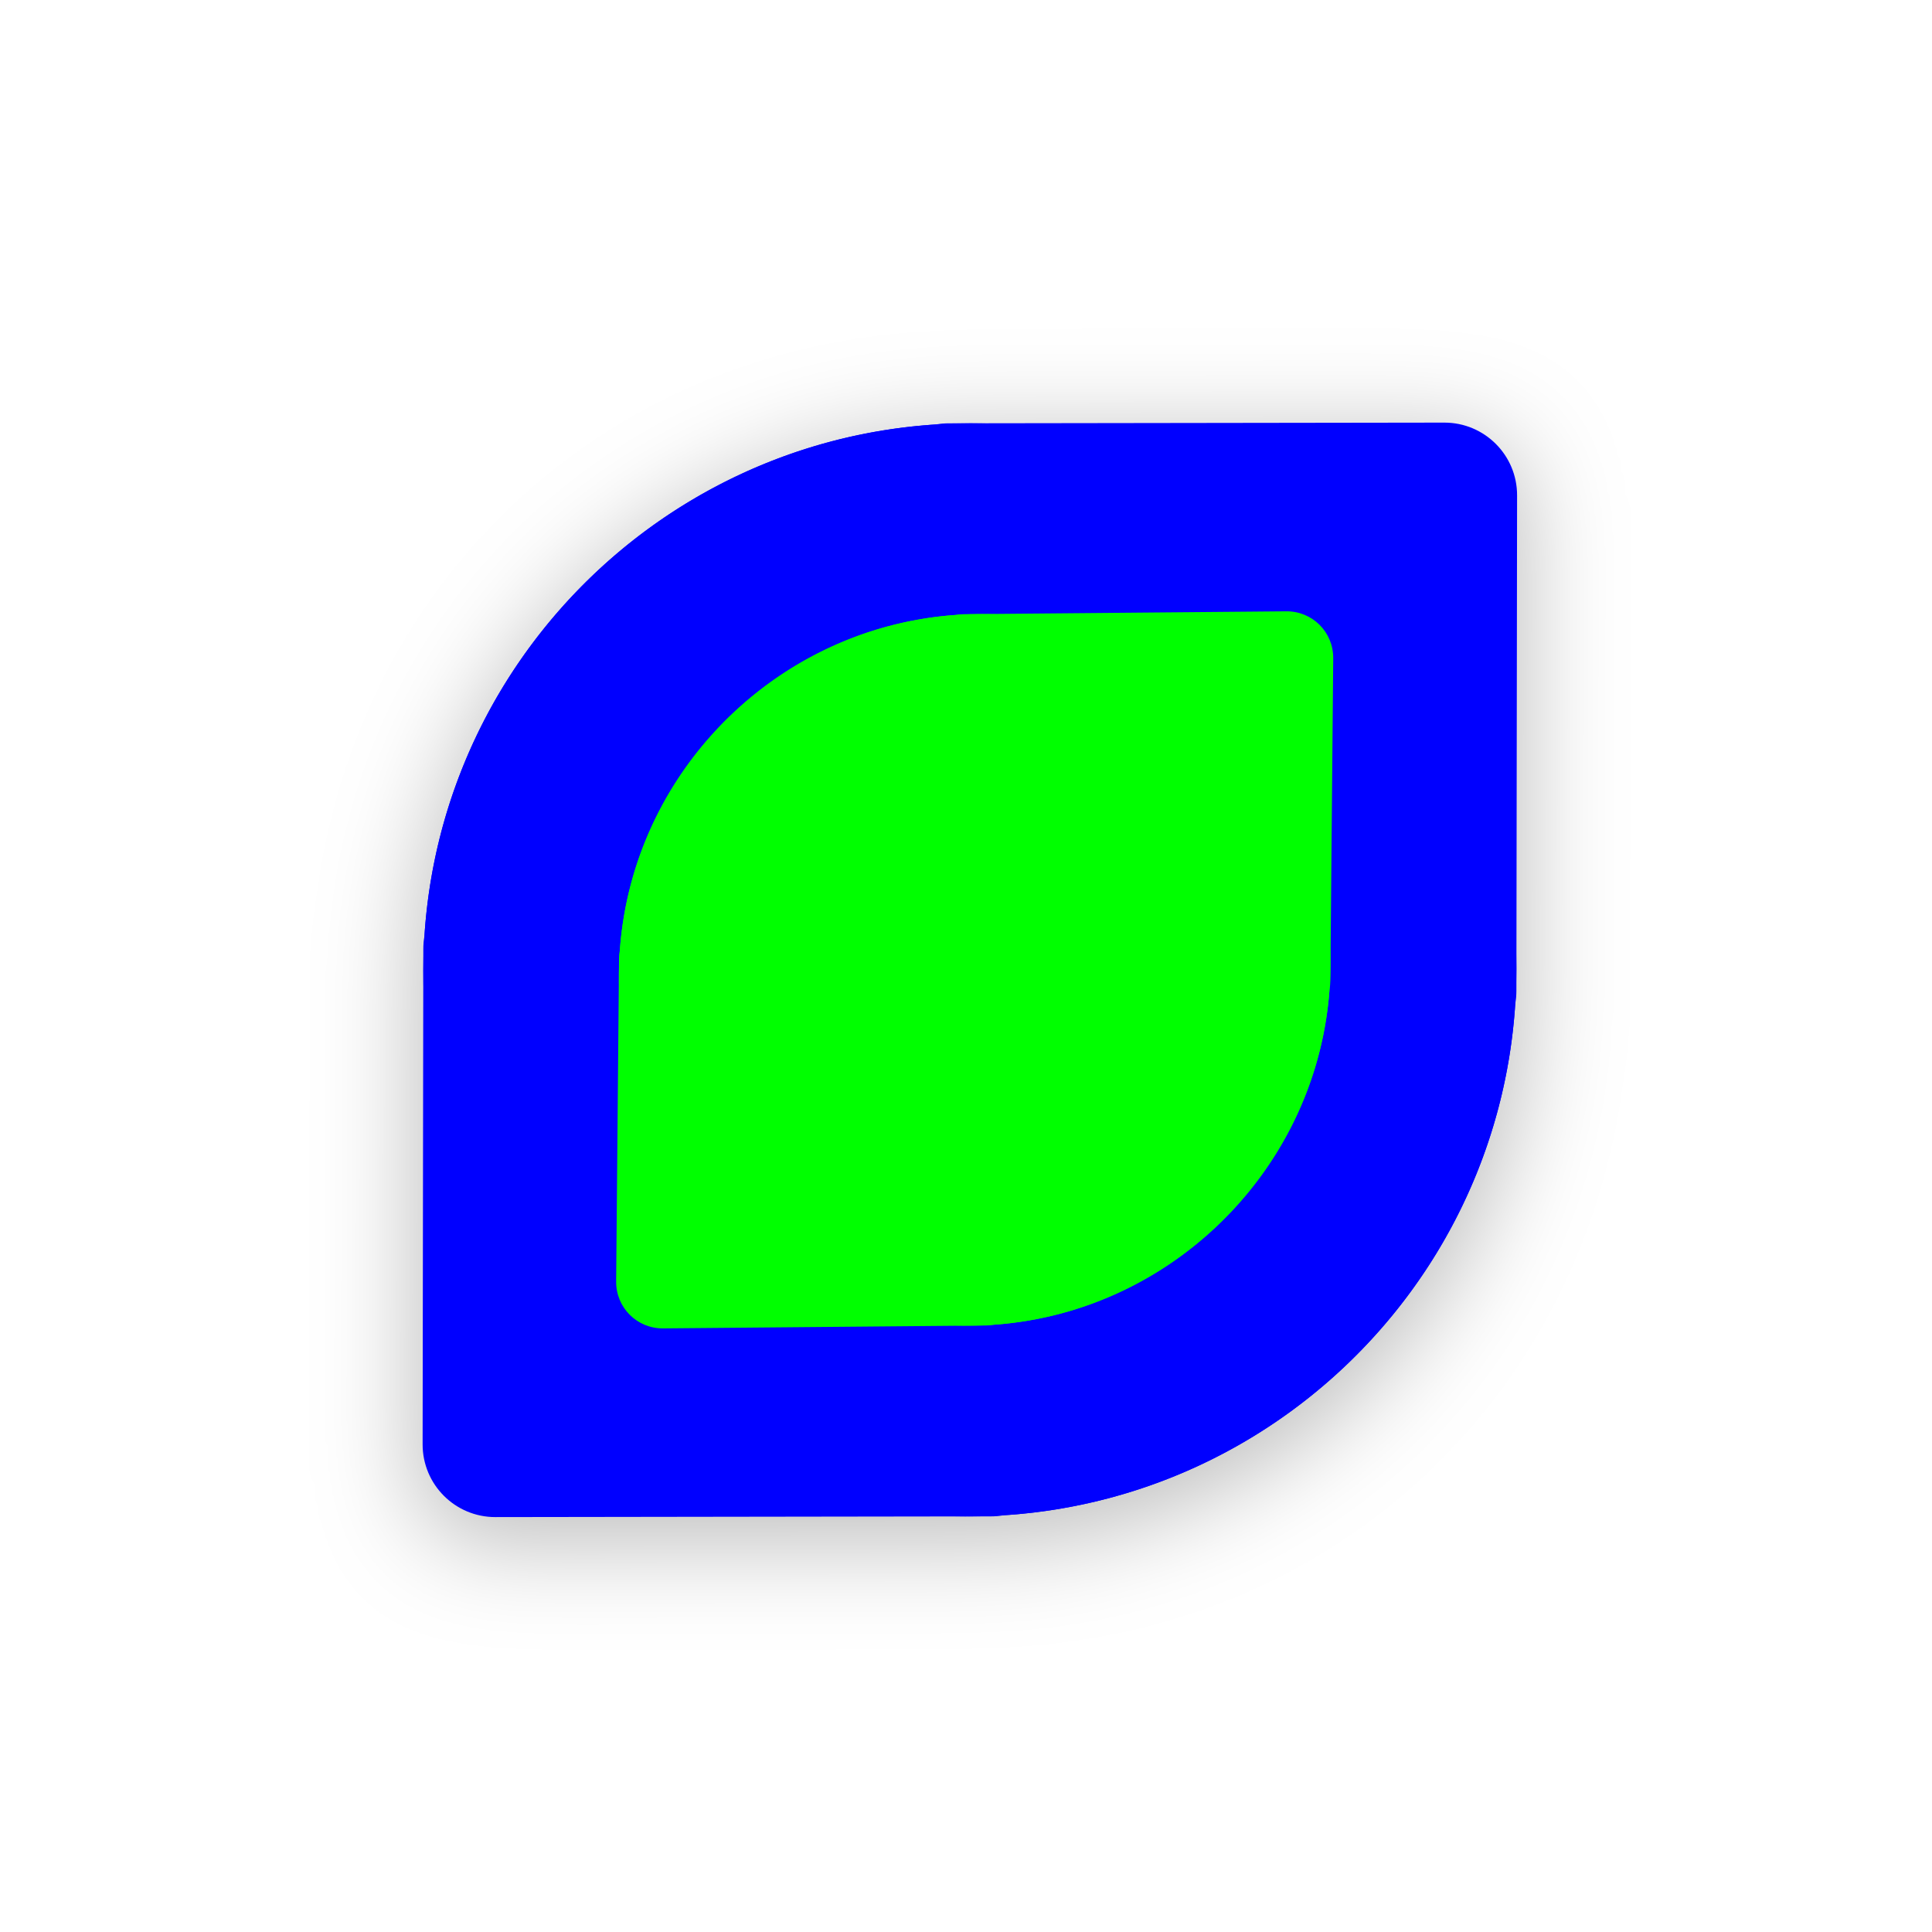
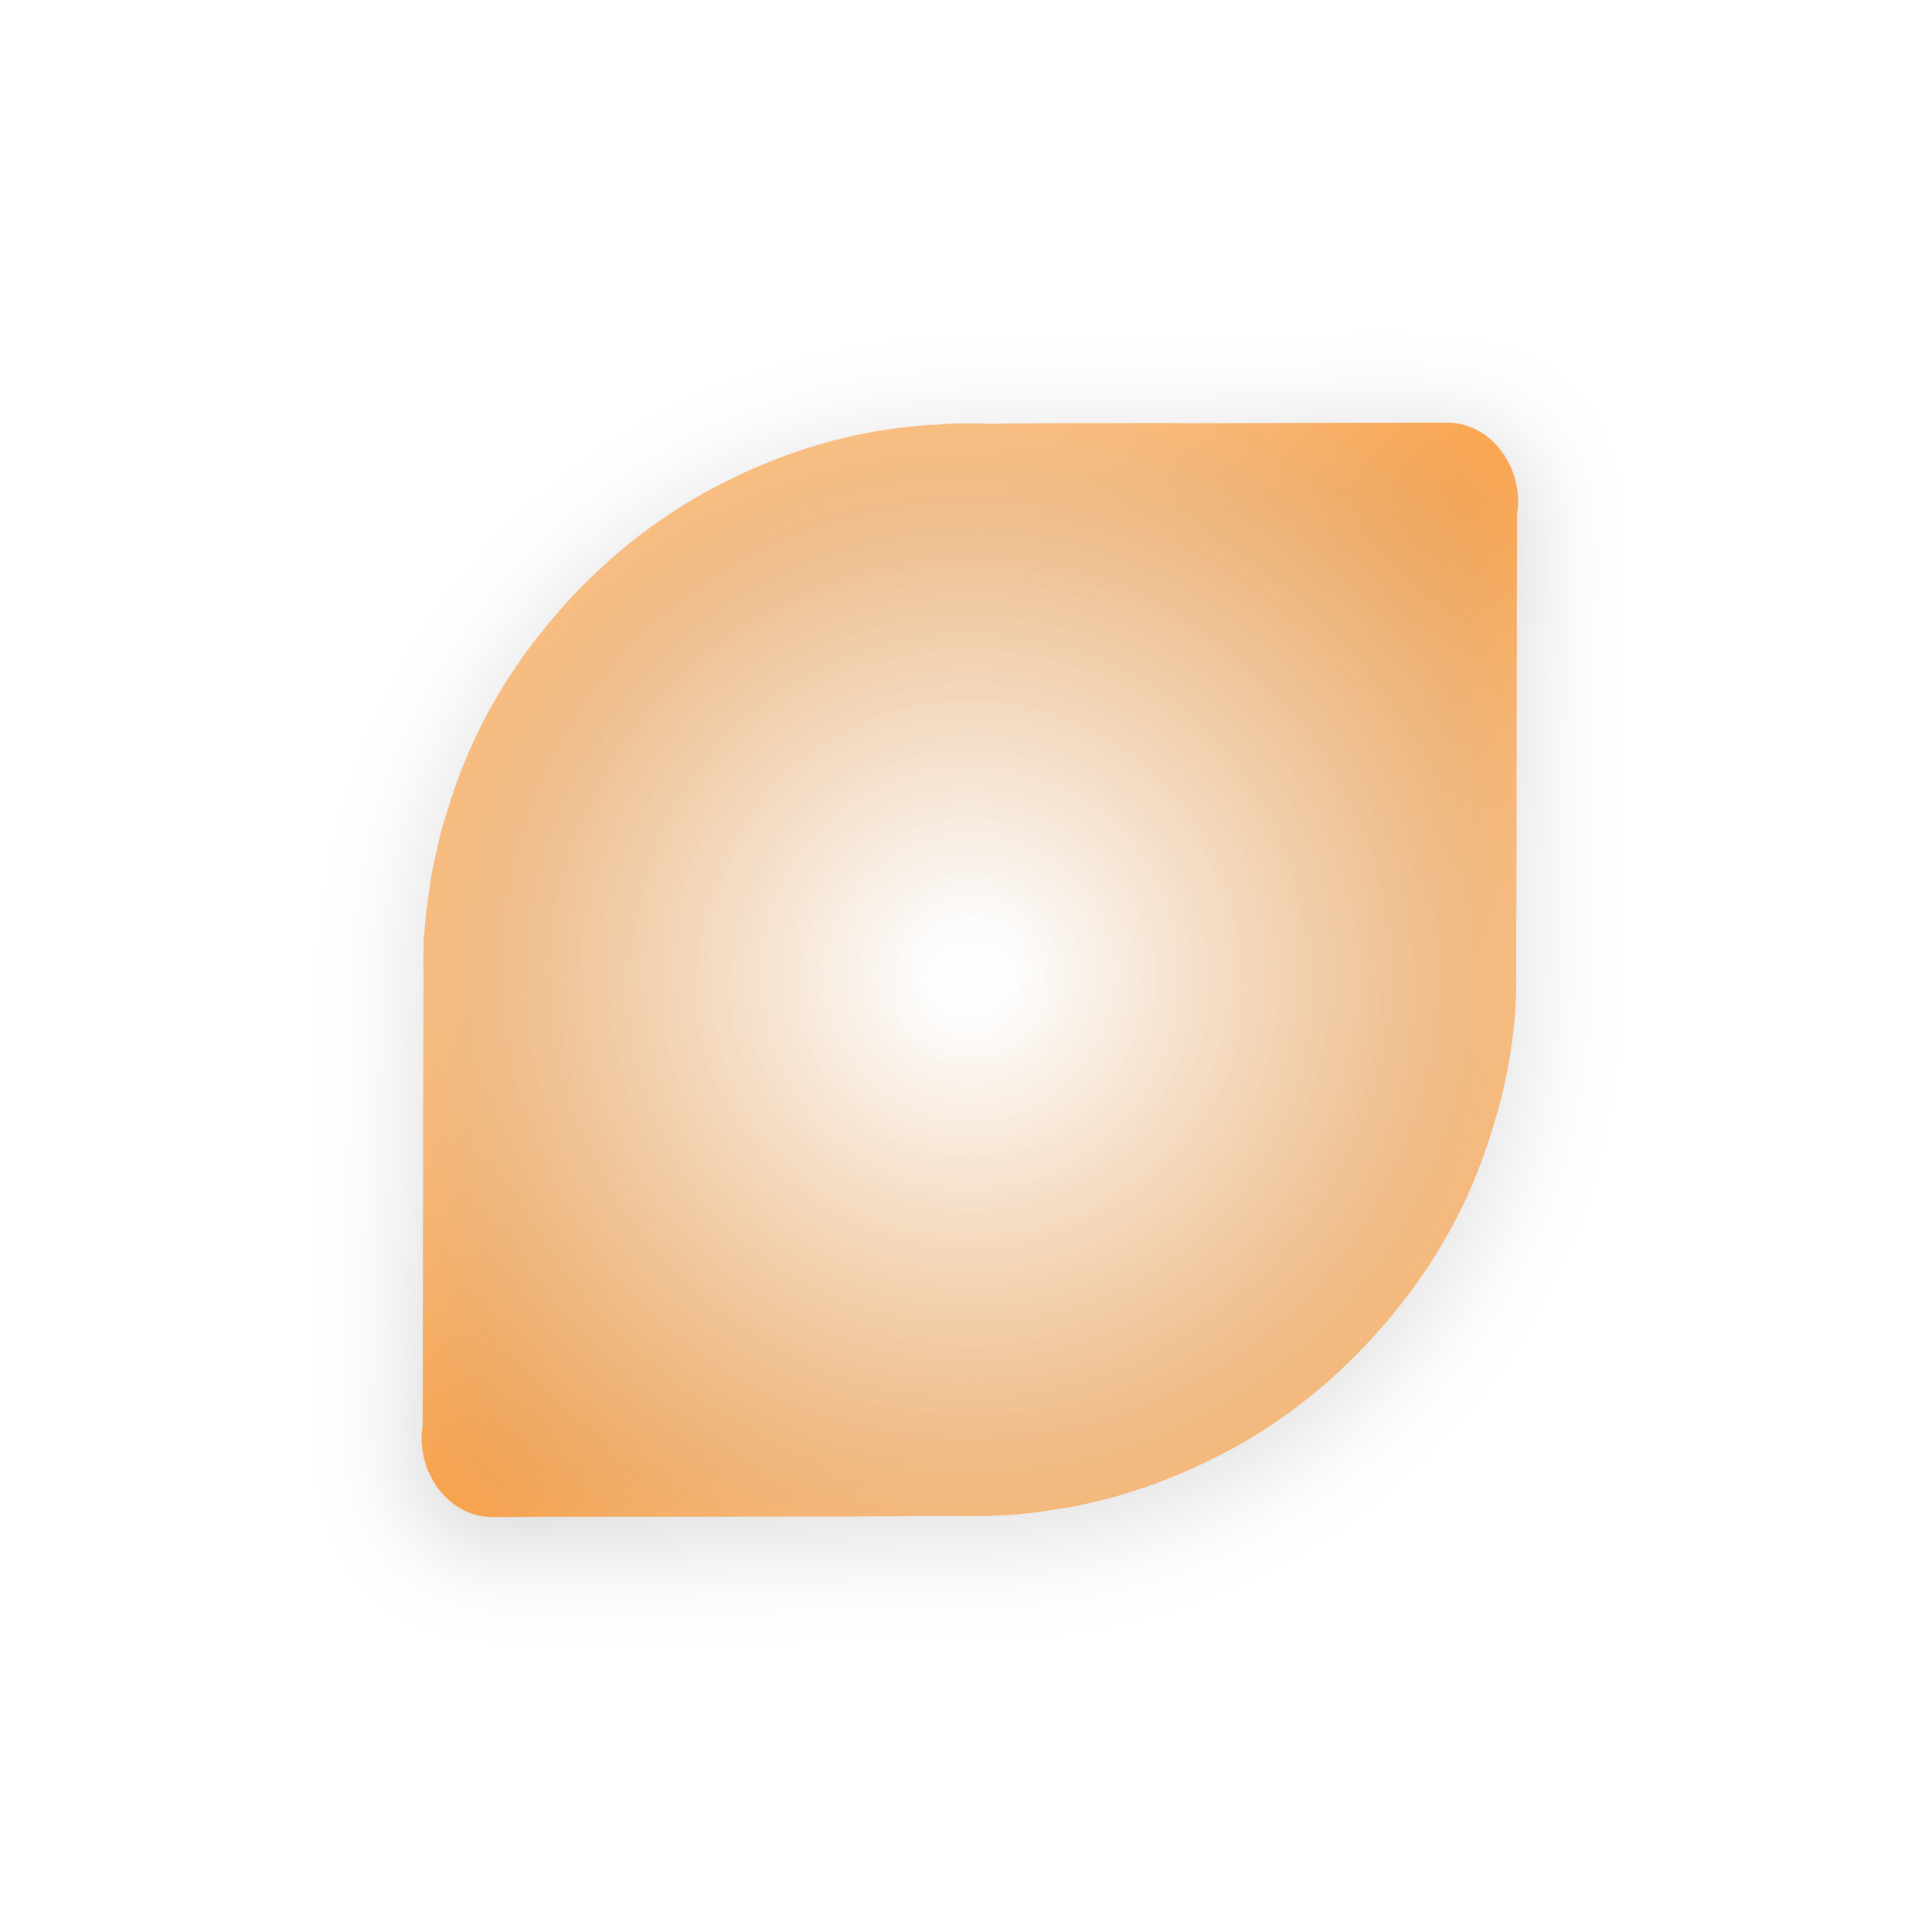
- <svg xmlns="http://www.w3.org/2000/svg" width="200" height="200" viewBox="0 0 200 200" fill="none">
-   <g opacity="0.01">
-     <path opacity="0.01" d="M200 0H0V200H200V0Z" fill="#0000FF" />
+ <svg xmlns="http://www.w3.org/2000/svg" xmlns:xlink="http://www.w3.org/1999/xlink" width="200" height="200" viewBox="0 0 200 200" fill="none" version="1.1" id="svg7">
+   <g opacity="0.01" id="g1">
+     <path opacity="0.01" d="M200 0H0V200H200V0Z" fill="#0000FF" id="path1" />
  </g>
-   <g filter="url(#filter0_d)">
-     <path d="M51.283 157.048C47.116 157.054 43.744 153.681 43.749 149.515L43.822 98.216C43.823 97.776 43.861 97.345 43.934 96.926C45.809 67.33 70.424 43.861 100.479 43.819C131.727 43.775 157.023 69.07 156.979 100.319C156.936 130.374 133.467 154.989 103.871 156.864C103.452 156.937 103.022 156.975 102.582 156.975L51.283 157.048Z" fill="#0000FF" />
-     <path d="M149.515 43.749C153.681 43.744 157.054 47.116 157.048 51.283L156.976 102.582C156.975 103.021 156.937 103.452 156.864 103.871C154.989 133.467 130.374 156.936 100.319 156.979C69.07 157.023 43.775 131.727 43.819 100.479C43.861 70.424 67.33 45.809 96.926 43.934C97.345 43.861 97.776 43.823 98.216 43.822L149.515 43.749Z" fill="#0000FF" />
+   <g filter="url(#filter0_d)" id="g3">
+     <path id="path141" style="display:inline;fill:url(#radialGradient142);fill-opacity:1" d="M 149.516 43.75 C 144.38 43.757 139.244 43.764 134.107 43.771 C 123.542 43.869 112.963 43.708 102.4 43.867 C 102.325 43.864 102.249 43.858 102.174 43.855 C 101.141 43.822 100.107 43.816 99.074 43.838 C 98.33 43.854 97.59 43.921 96.848 43.971 C 96.845 43.971 96.842 43.971 96.84 43.971 C 96.638 43.976 96.436 43.976 96.234 43.982 C 95.885 44.004 95.538 44.041 95.189 44.07 C 94.435 44.133 93.683 44.213 92.934 44.309 C 92.864 44.317 92.794 44.325 92.725 44.334 C 90.945 44.569 89.184 44.904 87.443 45.318 C 87.4 45.329 87.358 45.343 87.314 45.354 C 87.307 45.355 87.299 45.358 87.291 45.359 C 84.939 45.926 82.627 46.644 80.373 47.516 C 80.367 47.518 80.361 47.521 80.355 47.523 C 80.334 47.532 80.312 47.537 80.291 47.545 C 79.946 47.679 79.608 47.826 79.266 47.967 C 78.846 48.141 78.42 48.3 78.004 48.486 C 77.59 48.661 77.194 48.871 76.785 49.057 C 76.458 49.21 76.13 49.358 75.807 49.518 C 70.906 51.862 66.415 54.951 62.432 58.604 C 62.365 58.664 62.299 58.724 62.232 58.785 C 61.39 59.566 60.562 60.363 59.768 61.193 C 60.419 60.524 61.089 59.874 61.771 59.236 C 61.089 59.874 60.419 60.524 59.768 61.193 C 59.765 61.196 59.762 61.199 59.76 61.201 C 59.571 61.396 59.376 61.584 59.189 61.781 C 59.04 61.939 58.901 62.106 58.758 62.27 C 58.536 62.521 58.313 62.77 58.092 63.021 C 53.195 68.509 49.329 74.905 46.959 81.91 C 46.866 82.175 46.781 82.441 46.691 82.707 C 46.662 82.799 46.629 82.89 46.6 82.982 C 46.548 83.134 46.515 83.29 46.465 83.441 C 46.134 84.466 45.822 85.495 45.551 86.537 C 45.405 87.096 45.293 87.662 45.166 88.225 C 44.989 88.991 44.812 89.758 44.672 90.533 C 44.55 91.214 44.469 91.9 44.373 92.584 C 44.278 93.233 44.174 93.881 44.105 94.535 C 44.079 94.788 44.064 95.04 44.041 95.293 C 43.973 96.049 43.886 96.802 43.852 97.562 C 43.85 97.824 43.851 98.086 43.85 98.348 C 43.85 98.349 43.85 98.35 43.85 98.352 C 43.82 99.222 43.831 100.092 43.842 100.963 C 43.842 100.971 43.842 100.98 43.842 100.988 C 43.774 116.522 43.791 132.058 43.752 147.592 C 42.99 152.186 46.334 157.224 51.283 157.049 C 66.979 156.962 82.69 157.087 98.383 156.918 C 98.386 156.918 98.389 156.918 98.393 156.918 C 100.139 156.981 101.886 156.961 103.631 156.865 C 103.711 156.864 103.791 156.865 103.871 156.863 C 104.911 156.81 105.946 156.715 106.977 156.6 C 106.99 156.598 107.003 156.597 107.016 156.596 C 107.032 156.594 107.048 156.592 107.064 156.59 C 107.679 156.518 108.288 156.41 108.898 156.311 C 109.752 156.182 110.606 156.057 111.453 155.889 C 112.203 155.74 112.945 155.555 113.688 155.375 C 114.335 155.218 114.982 155.066 115.623 154.885 C 116.191 154.725 116.75 154.536 117.312 154.357 C 118.081 154.113 118.848 153.866 119.605 153.586 C 119.667 153.563 119.727 153.535 119.789 153.512 C 120.31 153.314 120.825 153.101 121.342 152.891 C 121.824 152.692 122.316 152.524 122.793 152.311 C 123.013 152.217 123.222 152.102 123.441 152.006 C 123.679 151.902 123.912 151.788 124.146 151.678 C 130.179 148.923 135.623 145.054 140.273 140.375 C 140.576 140.07 140.88 139.766 141.176 139.455 C 141.616 138.992 142.05 138.524 142.475 138.047 C 143.143 137.296 143.807 136.542 144.436 135.758 C 144.442 135.749 144.448 135.741 144.455 135.732 C 144.459 135.728 144.463 135.723 144.467 135.719 C 144.469 135.716 144.47 135.712 144.473 135.709 C 145.175 134.83 145.842 133.924 146.492 133.006 C 145.842 133.924 145.175 134.83 144.473 135.709 C 148.488 130.756 151.7 125.156 153.77 119.08 C 153.778 119.057 153.785 119.033 153.793 119.01 C 153.468 119.919 153.113 120.817 152.742 121.709 C 153.113 120.817 153.468 119.919 153.793 119.01 C 154.134 118.055 154.432 117.085 154.721 116.113 C 154.823 115.768 154.945 115.429 155.041 115.082 C 156.106 111.227 156.763 107.255 156.947 103.234 C 156.951 102.464 156.95 101.694 156.953 100.924 C 156.955 100.54 156.956 100.156 156.957 99.771 C 157.025 84.25 157.006 68.727 157.045 53.205 C 157.807 48.611 154.465 43.575 149.516 43.75 z M 75.77 49.537 C 74.867 49.982 73.979 50.457 73.102 50.949 C 73.979 50.457 74.867 49.982 75.77 49.537 z M 71.877 51.654 C 70.996 52.177 70.126 52.717 69.273 53.285 C 70.126 52.717 70.996 52.177 71.877 51.654 z M 68.141 54.074 C 67.547 54.49 66.963 54.919 66.385 55.357 C 66.962 54.919 67.547 54.491 68.141 54.074 z M 64.82 56.582 C 64.205 57.082 63.6 57.595 63.006 58.119 C 63.6 57.594 64.205 57.082 64.82 56.582 z M 45.098 112.238 C 45.121 112.346 45.144 112.454 45.168 112.562 C 45.144 112.454 45.121 112.347 45.098 112.238 z M 47.307 119.965 C 47.443 120.341 47.58 120.717 47.725 121.09 C 47.581 120.716 47.443 120.341 47.307 119.965 z M 152.219 122.928 C 151.815 123.84 151.397 124.745 150.947 125.635 C 151.398 124.745 151.815 123.84 152.219 122.928 z M 48.51 123.033 C 48.708 123.496 48.922 123.951 49.133 124.408 C 48.923 123.951 48.708 123.496 48.51 123.033 z M 150.51 126.457 C 150.108 127.222 149.688 127.976 149.252 128.723 C 149.688 127.977 150.107 127.221 150.51 126.457 z M 50.42 127.033 C 50.735 127.634 51.052 128.234 51.389 128.822 C 51.052 128.233 50.734 127.634 50.42 127.033 z M 148.74 129.596 C 148.187 130.506 147.606 131.397 147.004 132.275 C 147.606 131.398 148.187 130.505 148.74 129.596 z M 52.156 130.117 C 52.567 130.791 52.993 131.455 53.432 132.111 C 52.993 131.455 52.566 130.792 52.156 130.117 z M 54.062 133.057 C 54.716 133.991 55.397 134.907 56.109 135.799 C 55.397 134.906 54.715 133.992 54.062 133.057 z M 56.713 136.521 C 57.296 137.225 57.898 137.914 58.518 138.588 C 57.898 137.914 57.296 137.226 56.713 136.521 z M 59.238 139.363 C 60.064 140.225 60.91 141.07 61.797 141.875 C 62.676 142.714 63.593 143.507 64.525 144.279 C 63.593 143.507 62.676 142.715 61.797 141.875 C 60.909 141.07 60.064 140.225 59.238 139.363 z M 65.176 144.814 C 66.082 145.54 67.009 146.238 67.959 146.9 C 67.008 146.238 66.082 145.54 65.176 144.814 z M 68.582 147.318 C 69.441 147.9 70.315 148.456 71.205 148.986 C 70.314 148.456 69.441 147.899 68.582 147.318 z M 71.785 149.338 C 72.756 149.9 73.747 150.423 74.75 150.924 C 73.748 150.423 72.755 149.899 71.785 149.338 z M 75.74 151.404 C 76.734 151.876 77.736 152.329 78.756 152.742 C 77.736 152.33 76.734 151.876 75.74 151.404 z M 79.59 153.059 C 80.409 153.376 81.235 153.67 82.068 153.949 C 81.235 153.671 80.409 153.375 79.59 153.059 z M 83.242 154.336 C 84.222 154.641 85.21 154.918 86.205 155.17 C 85.21 154.918 84.222 154.64 83.242 154.336 z M 87.594 155.496 C 88.308 155.659 89.025 155.806 89.744 155.941 C 89.024 155.806 88.308 155.658 87.594 155.496 z M 91.746 156.281 C 92.459 156.39 93.174 156.488 93.891 156.57 C 93.174 156.488 92.459 156.39 91.746 156.281 z M 95.557 156.74 C 96.457 156.817 97.359 156.875 98.262 156.91 C 97.359 156.875 96.457 156.817 95.557 156.74 z " />
  </g>
-   <path d="M68.649 137.515C65.937 137.539 63.758 135.36 63.783 132.648L64.082 99.256C64.085 98.969 64.112 98.689 64.161 98.416C65.527 79.142 81.665 63.744 101.229 63.569C121.569 63.386 137.911 79.728 137.729 100.069C137.553 119.633 122.156 135.771 102.882 137.137C102.609 137.186 102.328 137.213 102.042 137.216L68.649 137.515Z" fill="#00FF00" />
-   <path d="M133.148 63.283C135.86 63.258 138.039 65.437 138.015 68.149L137.716 101.542C137.713 101.828 137.686 102.109 137.637 102.382C136.271 121.656 120.133 137.053 100.569 137.229C80.228 137.411 63.886 121.069 64.069 100.729C64.244 81.165 79.642 65.027 98.916 63.661C99.189 63.611 99.469 63.584 99.756 63.582L133.148 63.283Z" fill="#00FF00" />
-   <defs>
+   <defs id="defs7">
+     <linearGradient id="linearGradient141">
+       <stop style="stop-color:#ff8000;stop-opacity:0;" offset="0.041" id="stop142" />
+       <stop style="stop-color:#ff8000;stop-opacity:1;" offset="1" id="stop141" />
+     </linearGradient>
    <filter id="filter0_d" x="31.75" y="33.749" width="137.299" height="137.299" filterUnits="userSpaceOnUse" color-interpolation-filters="sRGB">
-       <feFlood flood-opacity="0" result="BackgroundImageFix" />
-       <feColorMatrix in="SourceAlpha" type="matrix" values="0 0 0 0 0 0 0 0 0 0 0 0 0 0 0 0 0 0 127 0" />
-       <feMorphology radius="2" operator="dilate" in="SourceAlpha" result="effect1_dropShadow" />
-       <feOffset dy="2" />
-       <feGaussianBlur stdDeviation="5" />
-       <feColorMatrix type="matrix" values="0 0 0 0 0 0 0 0 0 0 0 0 0 0 0 0 0 0 0.25 0" />
-       <feBlend mode="normal" in2="BackgroundImageFix" result="effect1_dropShadow" />
-       <feBlend mode="normal" in="SourceGraphic" in2="effect1_dropShadow" result="shape" />
+       <feFlood flood-opacity="0" result="BackgroundImageFix" id="feFlood5" />
+       <feColorMatrix in="SourceAlpha" type="matrix" values="0 0 0 0 0 0 0 0 0 0 0 0 0 0 0 0 0 0 127 0" id="feColorMatrix5" />
+       <feMorphology radius="2" operator="dilate" in="SourceAlpha" result="effect1_dropShadow" id="feMorphology5" />
+       <feOffset dy="2" id="feOffset5" />
+       <feGaussianBlur stdDeviation="5" id="feGaussianBlur5" />
+       <feColorMatrix type="matrix" values="0 0 0 0 0 0 0 0 0 0 0 0 0 0 0 0 0 0 0.25 0" id="feColorMatrix6" />
+       <feBlend mode="normal" in2="BackgroundImageFix" result="effect1_dropShadow" id="feBlend6" />
+       <feBlend mode="normal" in="SourceGraphic" in2="effect1_dropShadow" result="shape" id="feBlend7" />
    </filter>
+     <radialGradient xlink:href="#linearGradient141" id="radialGradient142" cx="100.398" cy="100.399" fx="100.398" fy="100.399" r="56.755" gradientTransform="matrix(2.026191,0,1.6987172e-6,2.022589,-103.0283,-102.6673)" gradientUnits="userSpaceOnUse" />
  </defs>
</svg>
